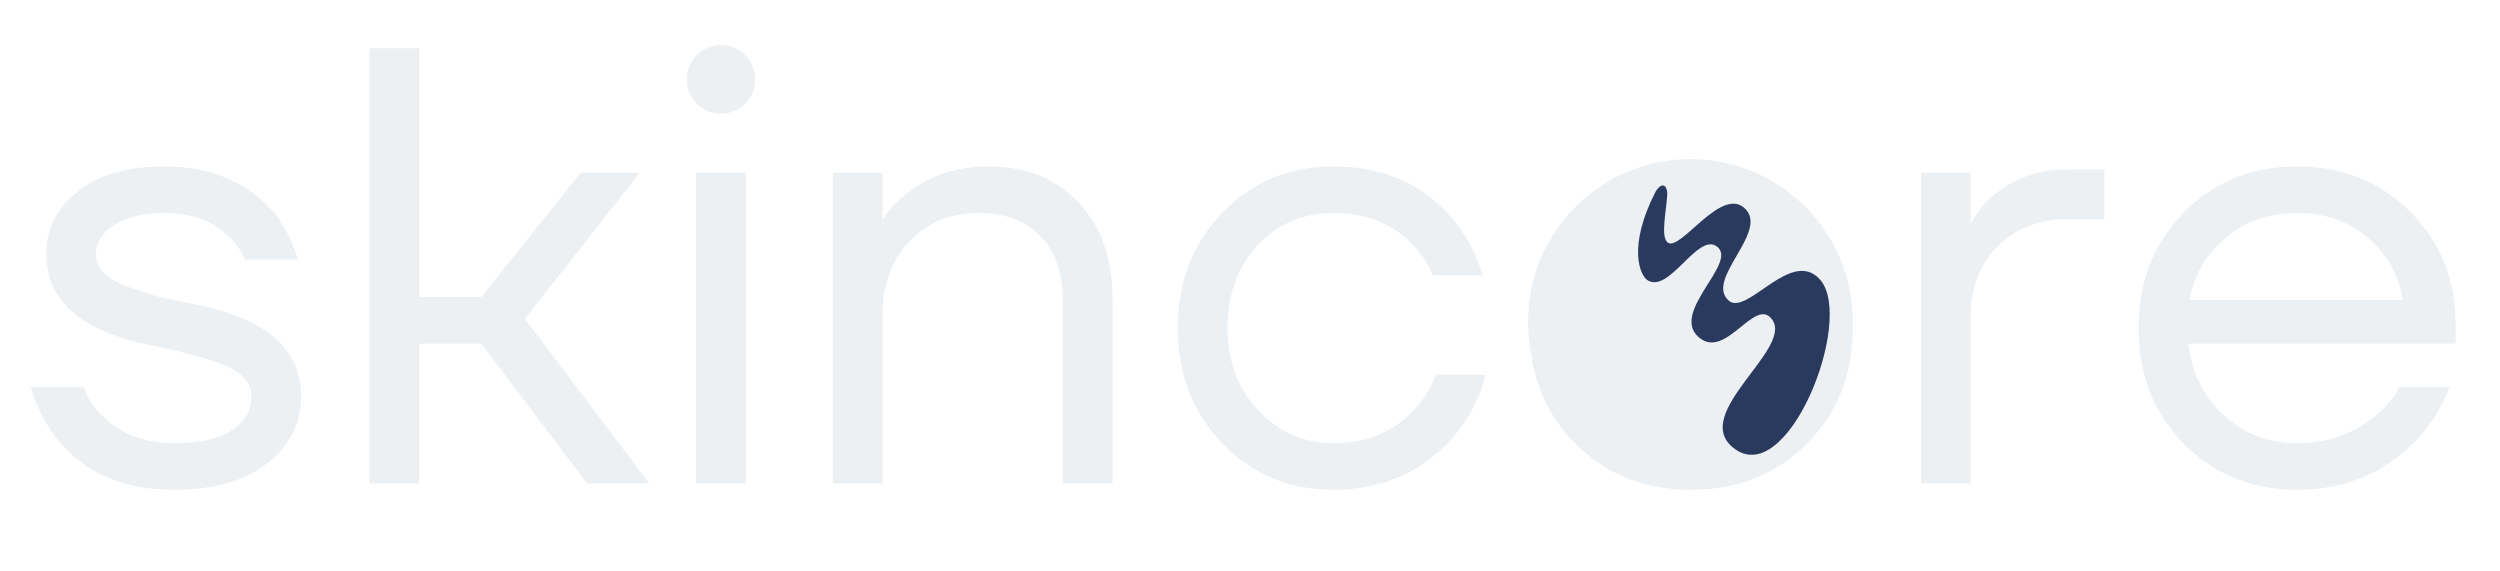
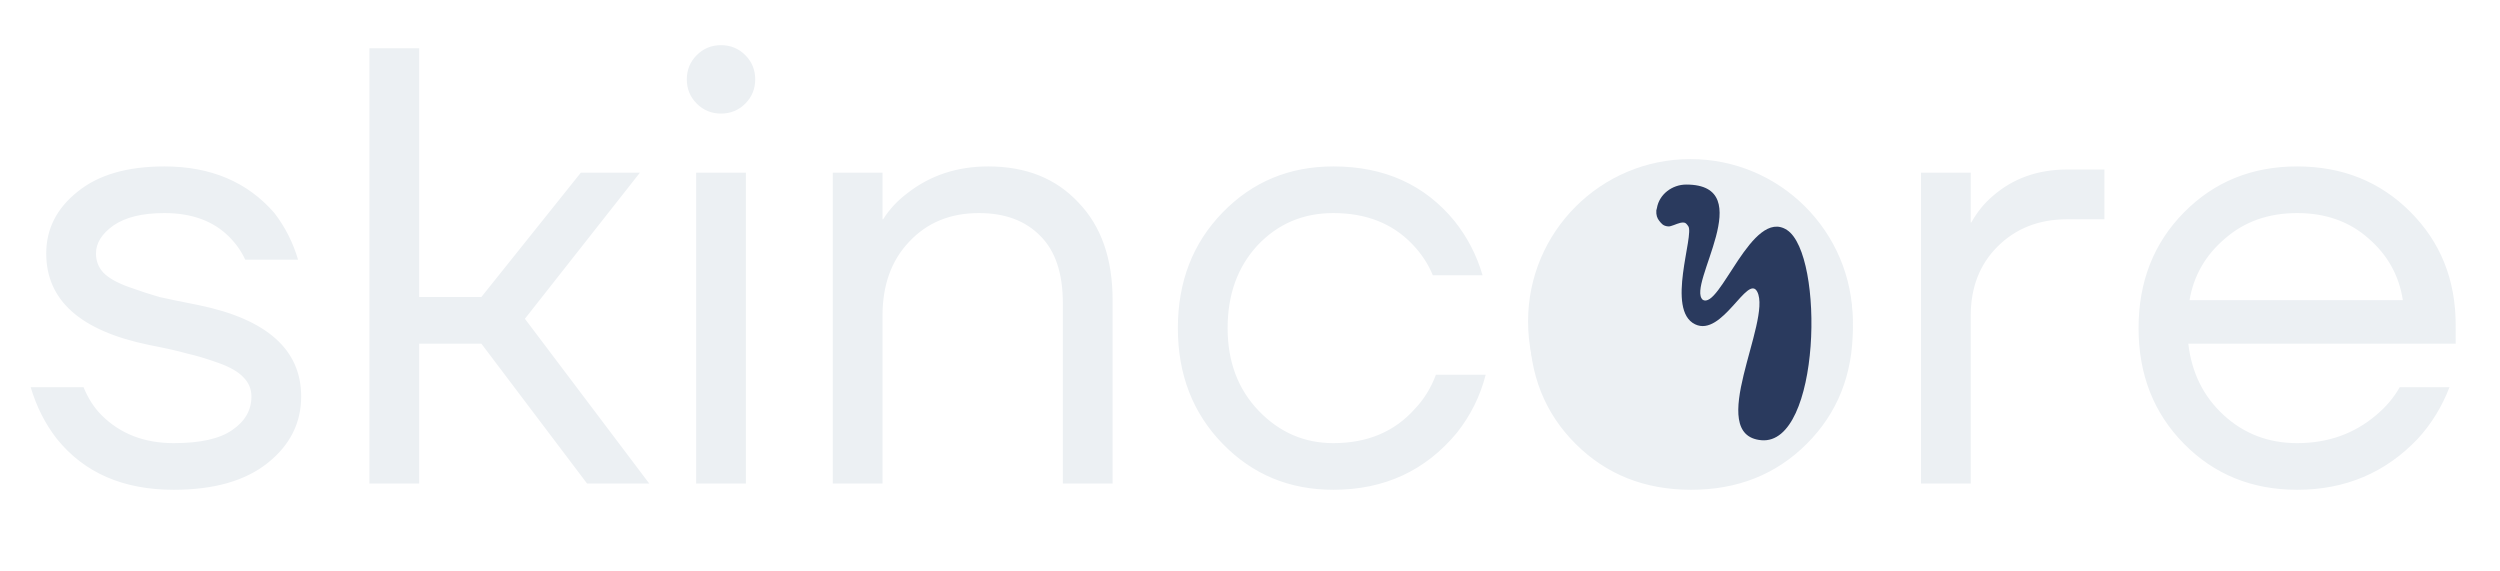
<svg xmlns="http://www.w3.org/2000/svg" width="149" height="34" viewBox="0 0 149 34" fill="none">
  <circle cx="100.748" cy="19.157" r="9.675" fill="#ECF0F3" />
  <path d="M1.828 23.076H4.979C5.25 23.743 5.609 24.299 6.053 24.744C7.165 25.855 8.598 26.411 10.352 26.411C11.934 26.411 13.095 26.152 13.836 25.633C14.602 25.114 14.985 24.447 14.985 23.632C14.985 23.187 14.825 22.804 14.503 22.483C14.207 22.162 13.713 21.878 13.021 21.63C12.329 21.383 11.711 21.198 11.168 21.075C10.649 20.926 9.883 20.753 8.87 20.556C4.793 19.716 2.755 17.899 2.755 15.108C2.755 13.65 3.373 12.427 4.608 11.438C5.843 10.425 7.573 9.919 9.797 9.919C12.564 9.919 14.751 10.845 16.357 12.699C16.999 13.539 17.468 14.465 17.765 15.478H14.615C14.392 14.984 14.071 14.527 13.651 14.107C12.712 13.168 11.427 12.699 9.797 12.699C8.487 12.699 7.474 12.946 6.758 13.44C6.066 13.934 5.72 14.49 5.72 15.108C5.72 15.552 5.868 15.935 6.165 16.256C6.486 16.578 6.992 16.862 7.684 17.109C8.376 17.356 8.981 17.554 9.5 17.702C10.044 17.825 10.822 17.986 11.835 18.184C15.912 19.024 17.95 20.84 17.95 23.632C17.95 25.213 17.283 26.535 15.949 27.597C14.615 28.66 12.749 29.191 10.352 29.191C7.338 29.191 5.016 28.178 3.385 26.152C2.693 25.262 2.174 24.237 1.828 23.076ZM22.018 28.82V2.877H24.983V17.702H28.689L34.619 10.29H38.14L31.284 18.999L38.696 28.82H34.99L28.689 20.482H24.983V28.82H22.018ZM41.527 6.176C41.132 5.78 40.934 5.299 40.934 4.73C40.934 4.162 41.132 3.68 41.527 3.285C41.922 2.89 42.404 2.692 42.972 2.692C43.541 2.692 44.023 2.89 44.418 3.285C44.813 3.68 45.011 4.162 45.011 4.73C45.011 5.299 44.813 5.78 44.418 6.176C44.023 6.571 43.541 6.769 42.972 6.769C42.404 6.769 41.922 6.571 41.527 6.176ZM41.49 28.82V10.29H44.455V28.82H41.49ZM49.633 28.82V10.29H52.598V13.069H52.635C53.006 12.476 53.488 11.957 54.081 11.513C55.44 10.45 57.046 9.919 58.899 9.919C61.147 9.919 62.938 10.636 64.273 12.069C65.632 13.477 66.311 15.416 66.311 17.887V28.82H63.346V18.073C63.346 16.294 62.901 14.959 62.012 14.07C61.122 13.156 59.899 12.699 58.343 12.699C56.638 12.699 55.254 13.267 54.192 14.403C53.129 15.515 52.598 16.985 52.598 18.814V28.82H49.633ZM72.869 26.448C71.09 24.62 70.201 22.322 70.201 19.555C70.201 16.788 71.09 14.49 72.869 12.662C74.648 10.833 76.847 9.919 79.466 9.919C82.505 9.919 84.914 11.006 86.693 13.18C87.459 14.144 88.015 15.219 88.361 16.405H85.396C85.124 15.738 84.717 15.12 84.173 14.552C82.987 13.316 81.418 12.699 79.466 12.699C77.663 12.699 76.156 13.341 74.945 14.626C73.759 15.911 73.166 17.554 73.166 19.555C73.166 21.556 73.784 23.199 75.019 24.484C76.254 25.769 77.737 26.411 79.466 26.411C81.492 26.411 83.111 25.732 84.321 24.373C84.865 23.805 85.285 23.125 85.581 22.335H88.546C88.225 23.595 87.657 24.744 86.841 25.781C84.964 28.054 82.505 29.191 79.466 29.191C76.847 29.191 74.648 28.277 72.869 26.448ZM93.899 26.448C92.071 24.62 91.157 22.322 91.157 19.555C91.157 16.788 92.071 14.49 93.899 12.662C95.728 10.833 98.025 9.919 100.793 9.919C103.56 9.919 105.858 10.833 107.686 12.662C109.514 14.49 110.429 16.788 110.429 19.555C110.429 22.322 109.514 24.62 107.686 26.448C105.858 28.277 103.56 29.191 100.793 29.191C98.025 29.191 95.728 28.277 93.899 26.448ZM96.012 14.626C94.751 15.911 94.121 17.554 94.121 19.555C94.121 21.556 94.751 23.199 96.012 24.484C97.272 25.769 98.865 26.411 100.793 26.411C102.72 26.411 104.313 25.769 105.573 24.484C106.834 23.199 107.464 21.556 107.464 19.555C107.464 17.554 106.834 15.911 105.573 14.626C104.313 13.341 102.72 12.699 100.793 12.699C98.865 12.699 97.272 13.341 96.012 14.626ZM114.491 28.82V10.29H117.456V13.255H117.493C117.839 12.637 118.259 12.118 118.753 11.698C119.964 10.636 121.446 10.104 123.2 10.104H125.424V13.069H123.2C121.52 13.069 120.136 13.613 119.049 14.7C117.987 15.762 117.456 17.134 117.456 18.814V28.82H114.491ZM130.163 26.448C128.36 24.62 127.458 22.322 127.458 19.555C127.458 16.788 128.36 14.49 130.163 12.662C131.967 10.833 134.216 9.919 136.909 9.919C139.602 9.919 141.85 10.821 143.654 12.624C145.457 14.428 146.359 16.677 146.359 19.37V20.482H130.423C130.621 22.211 131.325 23.632 132.535 24.744C133.746 25.855 135.204 26.411 136.909 26.411C138.737 26.411 140.306 25.855 141.615 24.744C142.208 24.249 142.678 23.694 143.024 23.076H145.989C145.544 24.237 144.914 25.262 144.099 26.152C142.171 28.178 139.775 29.191 136.909 29.191C134.216 29.191 131.967 28.277 130.163 26.448ZM130.497 17.887H143.209C142.987 16.429 142.307 15.206 141.171 14.218C140.034 13.205 138.613 12.699 136.909 12.699C135.204 12.699 133.771 13.205 132.61 14.218C131.448 15.206 130.744 16.429 130.497 17.887Z" fill="#ECF0F3" />
-   <path d="M105.637 19.071C104.611 17.575 102.858 21.544 101.223 20.079C99.546 18.576 103.638 15.636 102.318 14.684C101.174 13.858 99.49 17.509 98.199 16.704C97.738 16.417 96.989 14.705 98.675 11.419C99.137 10.69 99.397 11.213 99.369 11.582C99.311 12.612 98.955 14.136 99.4 14.459C100.166 15.013 102.64 10.977 104.046 12.474C105.365 13.877 101.617 16.648 103.024 17.91C104.112 18.886 106.788 14.705 108.491 16.684C110.56 19.09 106.477 29.386 103.251 26.646C100.837 24.596 106.834 20.815 105.637 19.071Z" fill="#2A3A5E" />
+   <path d="M106.504 13.707C104.416 12.342 102.5 18.5 101.482 17.865C100.5 17 104.889 11 100.5 11C99.659 11 98.89 11.58 98.752 12.402C98.739 12.448 98.726 12.494 98.717 12.54C98.698 12.818 98.769 13.011 98.89 13.16C99.025 13.327 99.12 13.471 99.43 13.495C99.596 13.508 99.903 13.339 100.148 13.281L100.167 13.277C100.201 13.269 100.235 13.264 100.27 13.262C100.276 13.262 100.282 13.261 100.288 13.262C100.305 13.262 100.323 13.263 100.34 13.265C100.463 13.264 100.519 13.342 100.619 13.479C101 14 99.275 18.479 101.025 19.327C102.644 20.112 104.168 16.282 104.734 17.392C105.617 19.124 101.598 25.939 104.979 26.237C108.514 26.546 108.754 15.18 106.504 13.707Z" fill="#2A3A5E" />
</svg>
